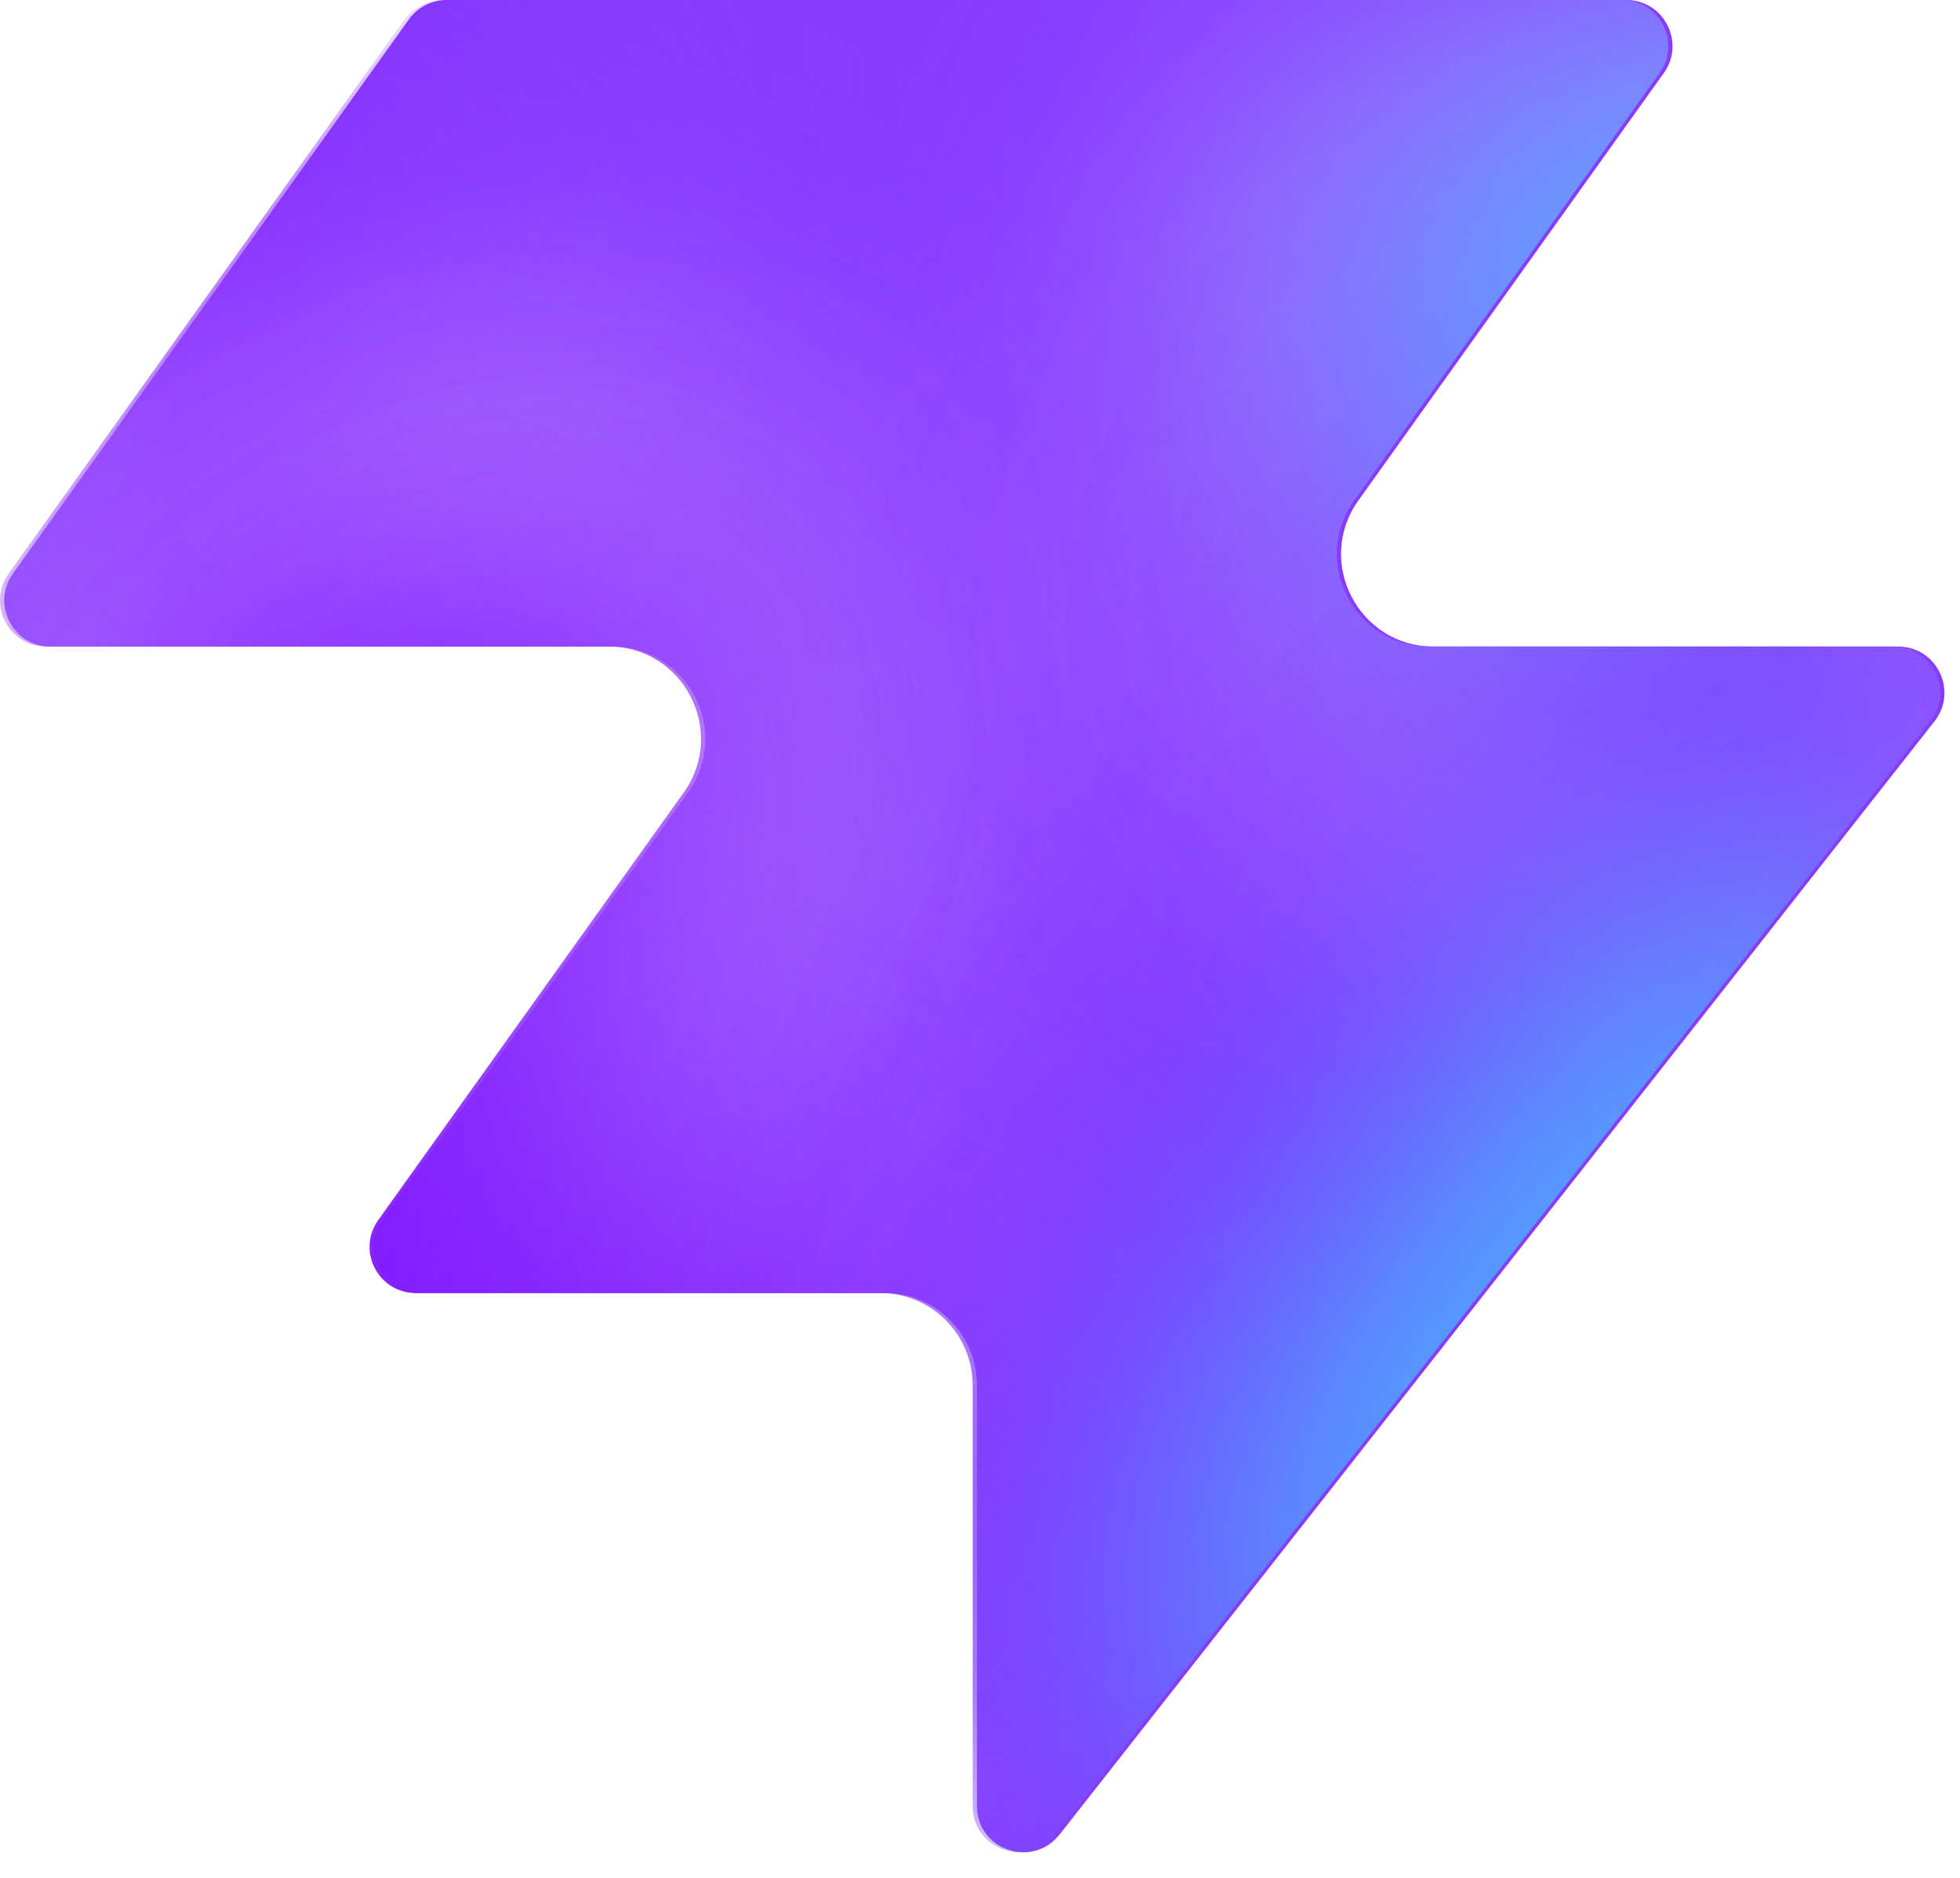
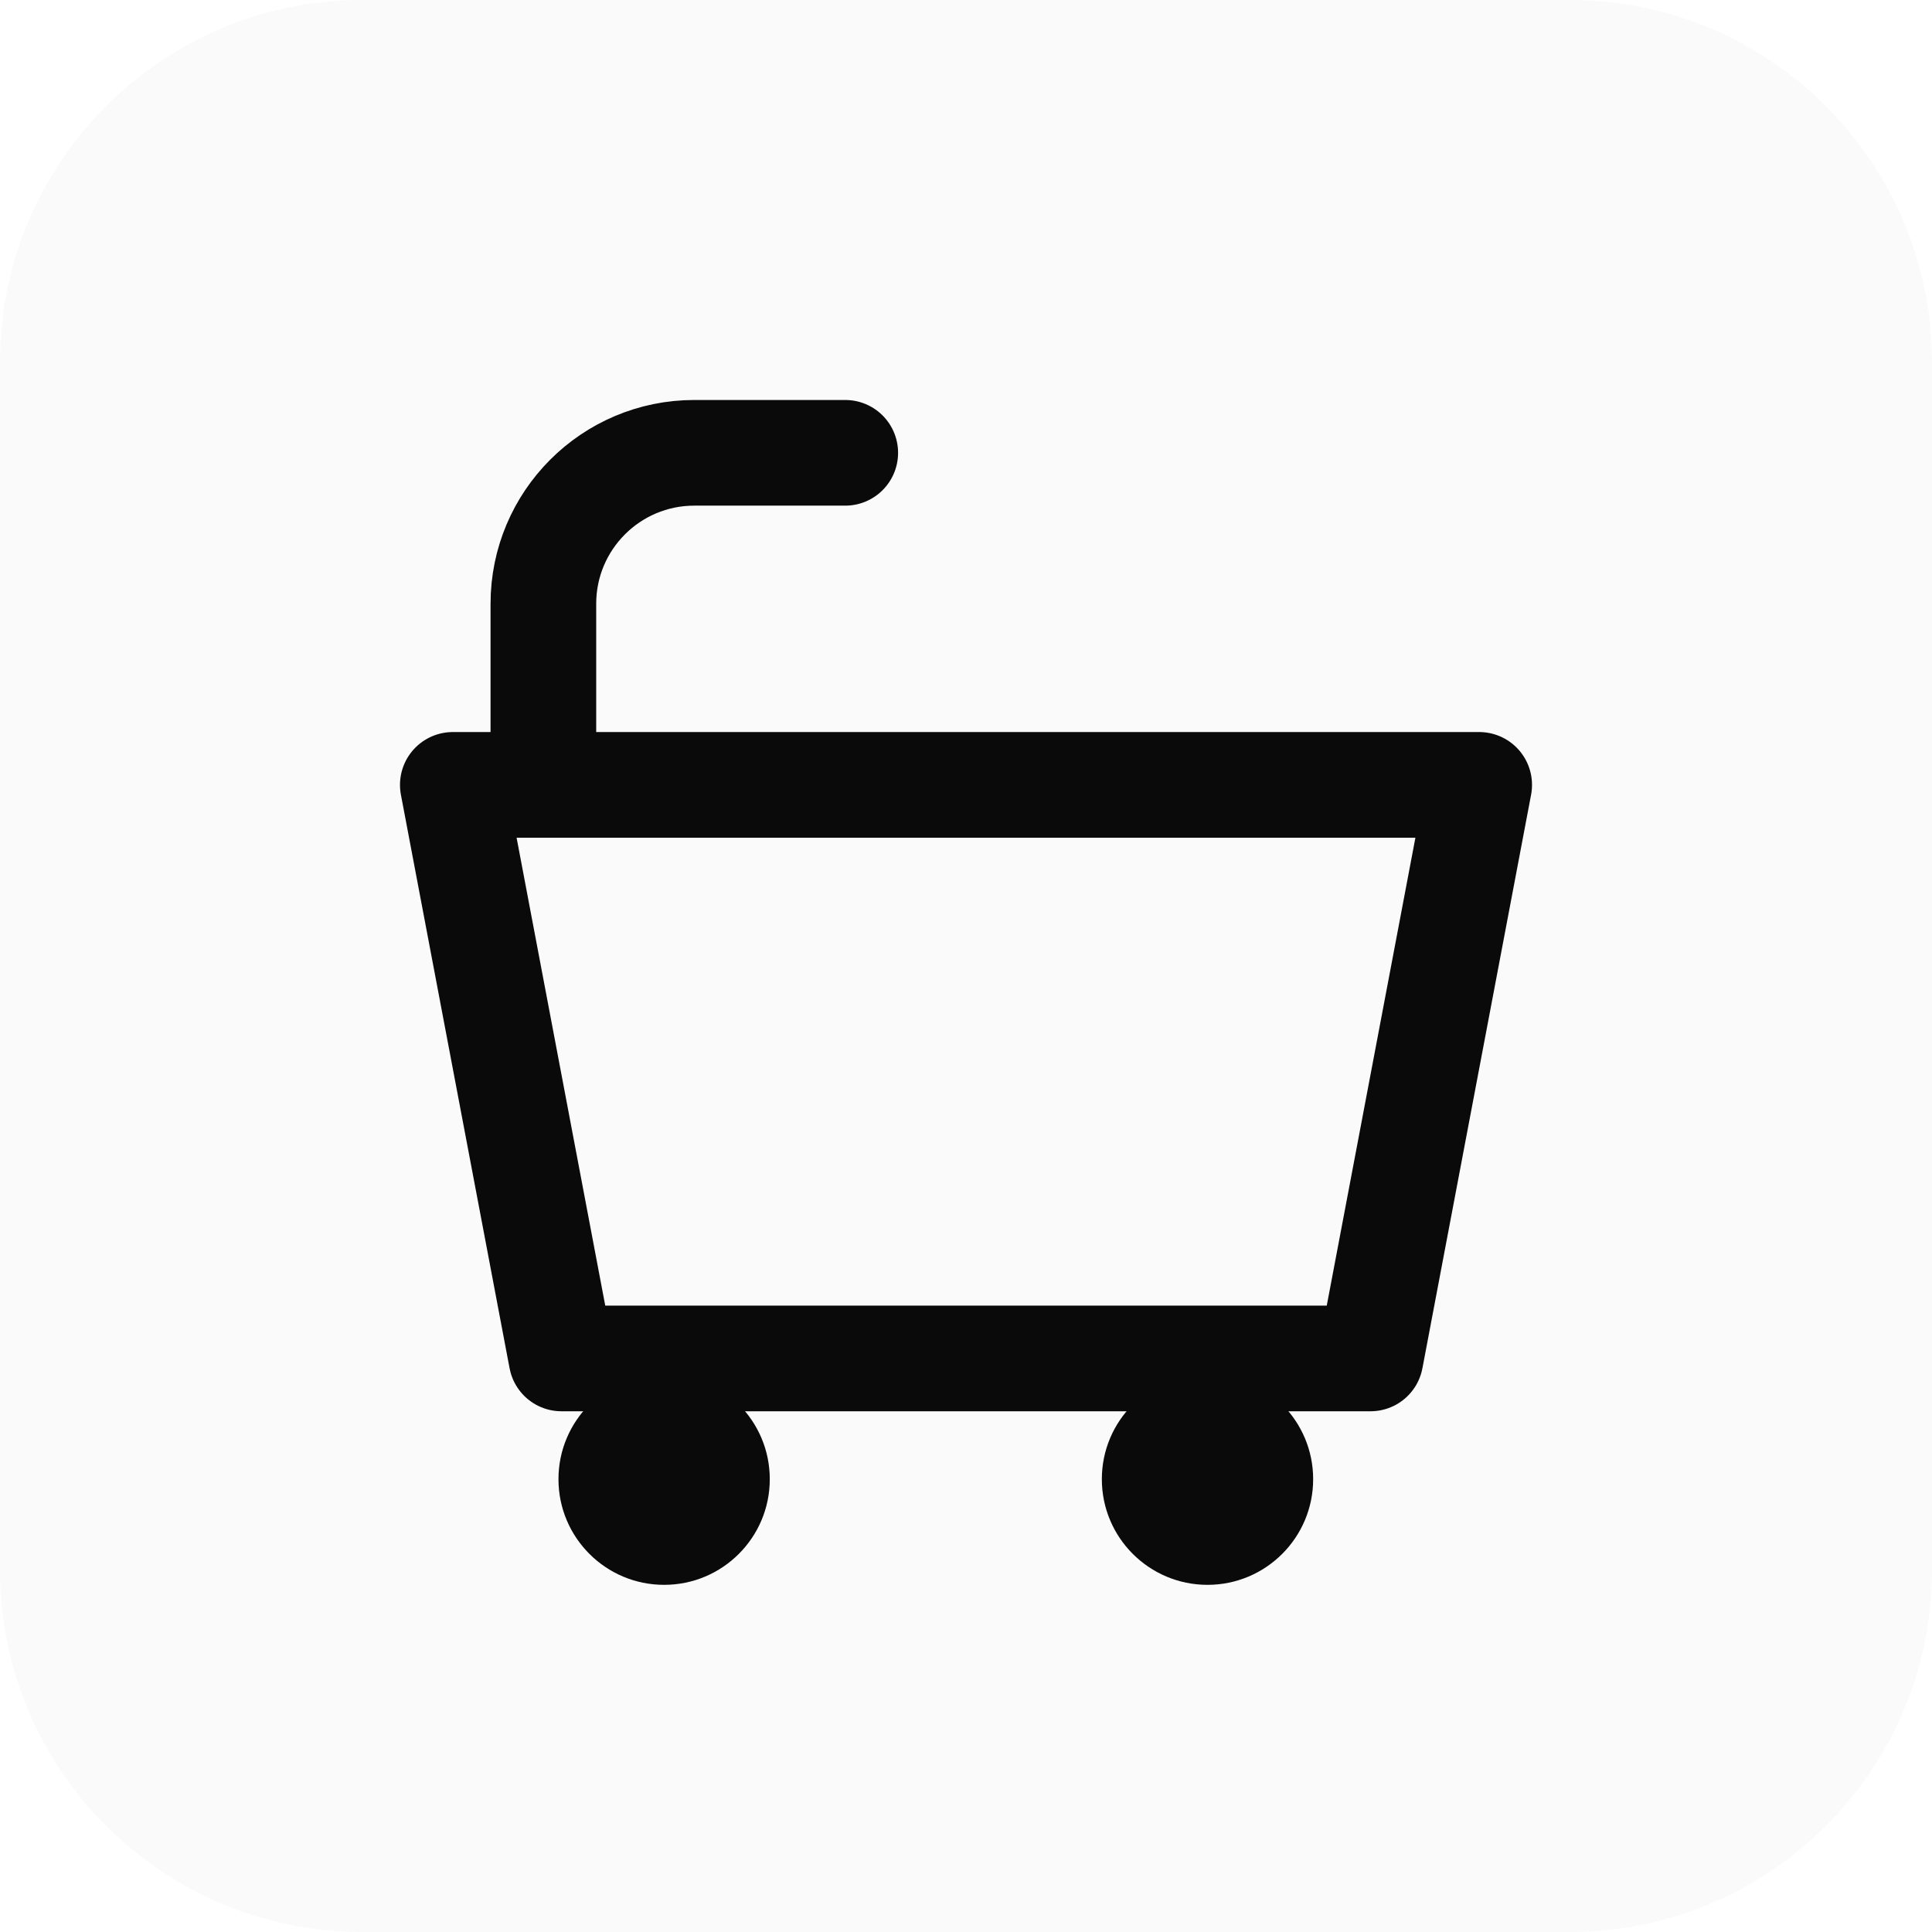
- <svg xmlns="http://www.w3.org/2000/svg" width="48" height="46" fill="none" viewBox="0 0 48 46">
-   <path fill="#863bff" d="M25.946 44.938c-.664.845-2.021.375-2.021-.698V33.937a2.26 2.26 0 0 0-2.262-2.262H10.287c-.92 0-1.456-1.04-.92-1.788l7.48-10.471c1.07-1.497 0-3.578-1.842-3.578H1.237c-.92 0-1.456-1.04-.92-1.788L10.013.474c.214-.297.556-.474.92-.474h28.894c.92 0 1.456 1.04.92 1.788l-7.48 10.471c-1.07 1.498 0 3.579 1.842 3.579h11.377c.943 0 1.473 1.088.89 1.83L25.947 44.94z" style="fill:#863bff;fill:color(display-p3 .525 .23 1);fill-opacity:1" />
-   <mask id="a" width="48" height="46" x="0" y="0" maskUnits="userSpaceOnUse" style="mask-type:alpha">
-     <path fill="#000" d="M25.842 44.938c-.664.844-2.021.375-2.021-.698V33.937a2.26 2.26 0 0 0-2.262-2.262H10.183c-.92 0-1.456-1.04-.92-1.788l7.48-10.471c1.07-1.498 0-3.579-1.842-3.579H1.133c-.92 0-1.456-1.04-.92-1.787L9.91.473c.214-.297.556-.474.92-.474h28.894c.92 0 1.456 1.04.92 1.788l-7.48 10.471c-1.07 1.498 0 3.578 1.842 3.578h11.377c.943 0 1.473 1.088.89 1.832L25.843 44.94z" style="fill:#000;fill-opacity:1" />
-   </mask>
-   <g mask="url(#a)">
-     <g filter="url(#b)">
-       <ellipse cx="5.508" cy="14.704" fill="#ede6ff" rx="5.508" ry="14.704" style="fill:#ede6ff;fill:color(display-p3 .927 .903 1);fill-opacity:1" transform="matrix(.00324 1 1 -.00324 -4.47 31.516)" />
-     </g>
-     <g filter="url(#c)">
-       <ellipse cx="10.399" cy="29.851" fill="#ede6ff" rx="10.399" ry="29.851" style="fill:#ede6ff;fill:color(display-p3 .927 .903 1);fill-opacity:1" transform="matrix(.00324 1 1 -.00324 -39.328 7.883)" />
-     </g>
-     <g filter="url(#d)">
-       <ellipse cx="5.508" cy="30.487" fill="#7e14ff" rx="5.508" ry="30.487" style="fill:#7e14ff;fill:color(display-p3 .492 .077 1);fill-opacity:1" transform="rotate(89.814 -25.913 -14.639)scale(1 -1)" />
-     </g>
-     <g filter="url(#e)">
-       <ellipse cx="5.508" cy="30.599" fill="#7e14ff" rx="5.508" ry="30.599" style="fill:#7e14ff;fill:color(display-p3 .492 .077 1);fill-opacity:1" transform="rotate(89.814 -32.644 -3.334)scale(1 -1)" />
-     </g>
-     <g filter="url(#f)">
-       <ellipse cx="5.508" cy="30.599" fill="#7e14ff" rx="5.508" ry="30.599" style="fill:#7e14ff;fill:color(display-p3 .492 .077 1);fill-opacity:1" transform="matrix(.00324 1 1 -.00324 -34.34 30.47)" />
-     </g>
-     <g filter="url(#g)">
-       <ellipse cx="14.072" cy="22.078" fill="#ede6ff" rx="14.072" ry="22.078" style="fill:#ede6ff;fill:color(display-p3 .927 .903 1);fill-opacity:1" transform="rotate(93.35 24.506 48.493)scale(-1 1)" />
-     </g>
-     <g filter="url(#h)">
-       <ellipse cx="3.47" cy="21.501" fill="#7e14ff" rx="3.47" ry="21.501" style="fill:#7e14ff;fill:color(display-p3 .492 .077 1);fill-opacity:1" transform="rotate(89.009 28.708 47.59)scale(-1 1)" />
-     </g>
-     <g filter="url(#i)">
-       <ellipse cx="3.47" cy="21.501" fill="#7e14ff" rx="3.47" ry="21.501" style="fill:#7e14ff;fill:color(display-p3 .492 .077 1);fill-opacity:1" transform="rotate(89.009 28.708 47.59)scale(-1 1)" />
-     </g>
-     <g filter="url(#j)">
-       <ellipse cx=".387" cy="8.972" fill="#7e14ff" rx="4.407" ry="29.108" style="fill:#7e14ff;fill:color(display-p3 .492 .077 1);fill-opacity:1" transform="rotate(39.51 .387 8.972)" />
-     </g>
-     <g filter="url(#k)">
-       <ellipse cx="47.523" cy="-6.092" fill="#7e14ff" rx="4.407" ry="29.108" style="fill:#7e14ff;fill:color(display-p3 .492 .077 1);fill-opacity:1" transform="rotate(37.892 47.523 -6.092)" />
-     </g>
-     <g filter="url(#l)">
-       <ellipse cx="41.412" cy="6.333" fill="#47bfff" rx="5.971" ry="9.665" style="fill:#47bfff;fill:color(display-p3 .28 .748 1);fill-opacity:1" transform="rotate(37.892 41.412 6.333)" />
-     </g>
-     <g filter="url(#m)">
-       <ellipse cx="-1.879" cy="38.332" fill="#7e14ff" rx="4.407" ry="29.108" style="fill:#7e14ff;fill:color(display-p3 .492 .077 1);fill-opacity:1" transform="rotate(37.892 -1.88 38.332)" />
-     </g>
-     <g filter="url(#n)">
-       <ellipse cx="-1.879" cy="38.332" fill="#7e14ff" rx="4.407" ry="29.108" style="fill:#7e14ff;fill:color(display-p3 .492 .077 1);fill-opacity:1" transform="rotate(37.892 -1.88 38.332)" />
-     </g>
-     <g filter="url(#o)">
-       <ellipse cx="35.651" cy="29.907" fill="#7e14ff" rx="4.407" ry="29.108" style="fill:#7e14ff;fill:color(display-p3 .492 .077 1);fill-opacity:1" transform="rotate(37.892 35.651 29.907)" />
-     </g>
-     <g filter="url(#p)">
-       <ellipse cx="38.418" cy="32.4" fill="#47bfff" rx="5.971" ry="15.297" style="fill:#47bfff;fill:color(display-p3 .28 .748 1);fill-opacity:1" transform="rotate(37.892 38.418 32.4)" />
-     </g>
+ <svg xmlns="http://www.w3.org/2000/svg" viewBox="0 0 32 32" fill="none">
+   <rect width="32" height="32" rx="6" fill="#fafafa" />
+   <g stroke="#0a0a0a" stroke-width="1.75" stroke-linecap="round" stroke-linejoin="round">
+     <path d="M9 13V10a2.5 2.5 0 0 1 2.5-2.5H14" />
+     <path d="M7.5 13h17l-1.8 9.5H9.3L7.5 13z" />
+     <circle cx="11" cy="24.5" r="1.75" fill="#0a0a0a" stroke="none" />
+     <circle cx="20" cy="24.5" r="1.75" fill="#0a0a0a" stroke="none" />
  </g>
-   <defs>
-     <filter id="b" width="60.045" height="41.654" x="-19.77" y="16.149" color-interpolation-filters="sRGB" filterUnits="userSpaceOnUse">
-       <feFlood flood-opacity="0" result="BackgroundImageFix" />
-       <feBlend in="SourceGraphic" in2="BackgroundImageFix" result="shape" />
-       <feGaussianBlur result="effect1_foregroundBlur_2002_17158" stdDeviation="7.659" />
-     </filter>
-     <filter id="c" width="90.34" height="51.437" x="-54.613" y="-7.533" color-interpolation-filters="sRGB" filterUnits="userSpaceOnUse">
-       <feFlood flood-opacity="0" result="BackgroundImageFix" />
-       <feBlend in="SourceGraphic" in2="BackgroundImageFix" result="shape" />
-       <feGaussianBlur result="effect1_foregroundBlur_2002_17158" stdDeviation="7.659" />
-     </filter>
-     <filter id="d" width="79.355" height="29.4" x="-49.64" y="2.03" color-interpolation-filters="sRGB" filterUnits="userSpaceOnUse">
-       <feFlood flood-opacity="0" result="BackgroundImageFix" />
-       <feBlend in="SourceGraphic" in2="BackgroundImageFix" result="shape" />
-       <feGaussianBlur result="effect1_foregroundBlur_2002_17158" stdDeviation="4.596" />
-     </filter>
-     <filter id="e" width="79.579" height="29.4" x="-45.045" y="20.029" color-interpolation-filters="sRGB" filterUnits="userSpaceOnUse">
-       <feFlood flood-opacity="0" result="BackgroundImageFix" />
-       <feBlend in="SourceGraphic" in2="BackgroundImageFix" result="shape" />
-       <feGaussianBlur result="effect1_foregroundBlur_2002_17158" stdDeviation="4.596" />
-     </filter>
-     <filter id="f" width="79.579" height="29.4" x="-43.513" y="21.178" color-interpolation-filters="sRGB" filterUnits="userSpaceOnUse">
-       <feFlood flood-opacity="0" result="BackgroundImageFix" />
-       <feBlend in="SourceGraphic" in2="BackgroundImageFix" result="shape" />
-       <feGaussianBlur result="effect1_foregroundBlur_2002_17158" stdDeviation="4.596" />
-     </filter>
-     <filter id="g" width="74.749" height="58.852" x="15.756" y="-17.901" color-interpolation-filters="sRGB" filterUnits="userSpaceOnUse">
-       <feFlood flood-opacity="0" result="BackgroundImageFix" />
-       <feBlend in="SourceGraphic" in2="BackgroundImageFix" result="shape" />
-       <feGaussianBlur result="effect1_foregroundBlur_2002_17158" stdDeviation="7.659" />
-     </filter>
-     <filter id="h" width="61.377" height="25.362" x="23.548" y="2.284" color-interpolation-filters="sRGB" filterUnits="userSpaceOnUse">
-       <feFlood flood-opacity="0" result="BackgroundImageFix" />
-       <feBlend in="SourceGraphic" in2="BackgroundImageFix" result="shape" />
-       <feGaussianBlur result="effect1_foregroundBlur_2002_17158" stdDeviation="4.596" />
-     </filter>
-     <filter id="i" width="61.377" height="25.362" x="23.548" y="2.284" color-interpolation-filters="sRGB" filterUnits="userSpaceOnUse">
-       <feFlood flood-opacity="0" result="BackgroundImageFix" />
-       <feBlend in="SourceGraphic" in2="BackgroundImageFix" result="shape" />
-       <feGaussianBlur result="effect1_foregroundBlur_2002_17158" stdDeviation="4.596" />
-     </filter>
-     <filter id="j" width="56.045" height="63.649" x="-27.636" y="-22.853" color-interpolation-filters="sRGB" filterUnits="userSpaceOnUse">
-       <feFlood flood-opacity="0" result="BackgroundImageFix" />
-       <feBlend in="SourceGraphic" in2="BackgroundImageFix" result="shape" />
-       <feGaussianBlur result="effect1_foregroundBlur_2002_17158" stdDeviation="4.596" />
-     </filter>
-     <filter id="k" width="54.814" height="64.646" x="20.116" y="-38.415" color-interpolation-filters="sRGB" filterUnits="userSpaceOnUse">
-       <feFlood flood-opacity="0" result="BackgroundImageFix" />
-       <feBlend in="SourceGraphic" in2="BackgroundImageFix" result="shape" />
-       <feGaussianBlur result="effect1_foregroundBlur_2002_17158" stdDeviation="4.596" />
-     </filter>
-     <filter id="l" width="33.541" height="35.313" x="24.641" y="-11.323" color-interpolation-filters="sRGB" filterUnits="userSpaceOnUse">
-       <feFlood flood-opacity="0" result="BackgroundImageFix" />
-       <feBlend in="SourceGraphic" in2="BackgroundImageFix" result="shape" />
-       <feGaussianBlur result="effect1_foregroundBlur_2002_17158" stdDeviation="4.596" />
-     </filter>
-     <filter id="m" width="54.814" height="64.646" x="-29.286" y="6.009" color-interpolation-filters="sRGB" filterUnits="userSpaceOnUse">
-       <feFlood flood-opacity="0" result="BackgroundImageFix" />
-       <feBlend in="SourceGraphic" in2="BackgroundImageFix" result="shape" />
-       <feGaussianBlur result="effect1_foregroundBlur_2002_17158" stdDeviation="4.596" />
-     </filter>
-     <filter id="n" width="54.814" height="64.646" x="-29.286" y="6.009" color-interpolation-filters="sRGB" filterUnits="userSpaceOnUse">
-       <feFlood flood-opacity="0" result="BackgroundImageFix" />
-       <feBlend in="SourceGraphic" in2="BackgroundImageFix" result="shape" />
-       <feGaussianBlur result="effect1_foregroundBlur_2002_17158" stdDeviation="4.596" />
-     </filter>
-     <filter id="o" width="54.814" height="64.646" x="8.244" y="-2.416" color-interpolation-filters="sRGB" filterUnits="userSpaceOnUse">
-       <feFlood flood-opacity="0" result="BackgroundImageFix" />
-       <feBlend in="SourceGraphic" in2="BackgroundImageFix" result="shape" />
-       <feGaussianBlur result="effect1_foregroundBlur_2002_17158" stdDeviation="4.596" />
-     </filter>
-     <filter id="p" width="39.409" height="43.623" x="18.713" y="10.588" color-interpolation-filters="sRGB" filterUnits="userSpaceOnUse">
-       <feFlood flood-opacity="0" result="BackgroundImageFix" />
-       <feBlend in="SourceGraphic" in2="BackgroundImageFix" result="shape" />
-       <feGaussianBlur result="effect1_foregroundBlur_2002_17158" stdDeviation="4.596" />
-     </filter>
-   </defs>
</svg>
